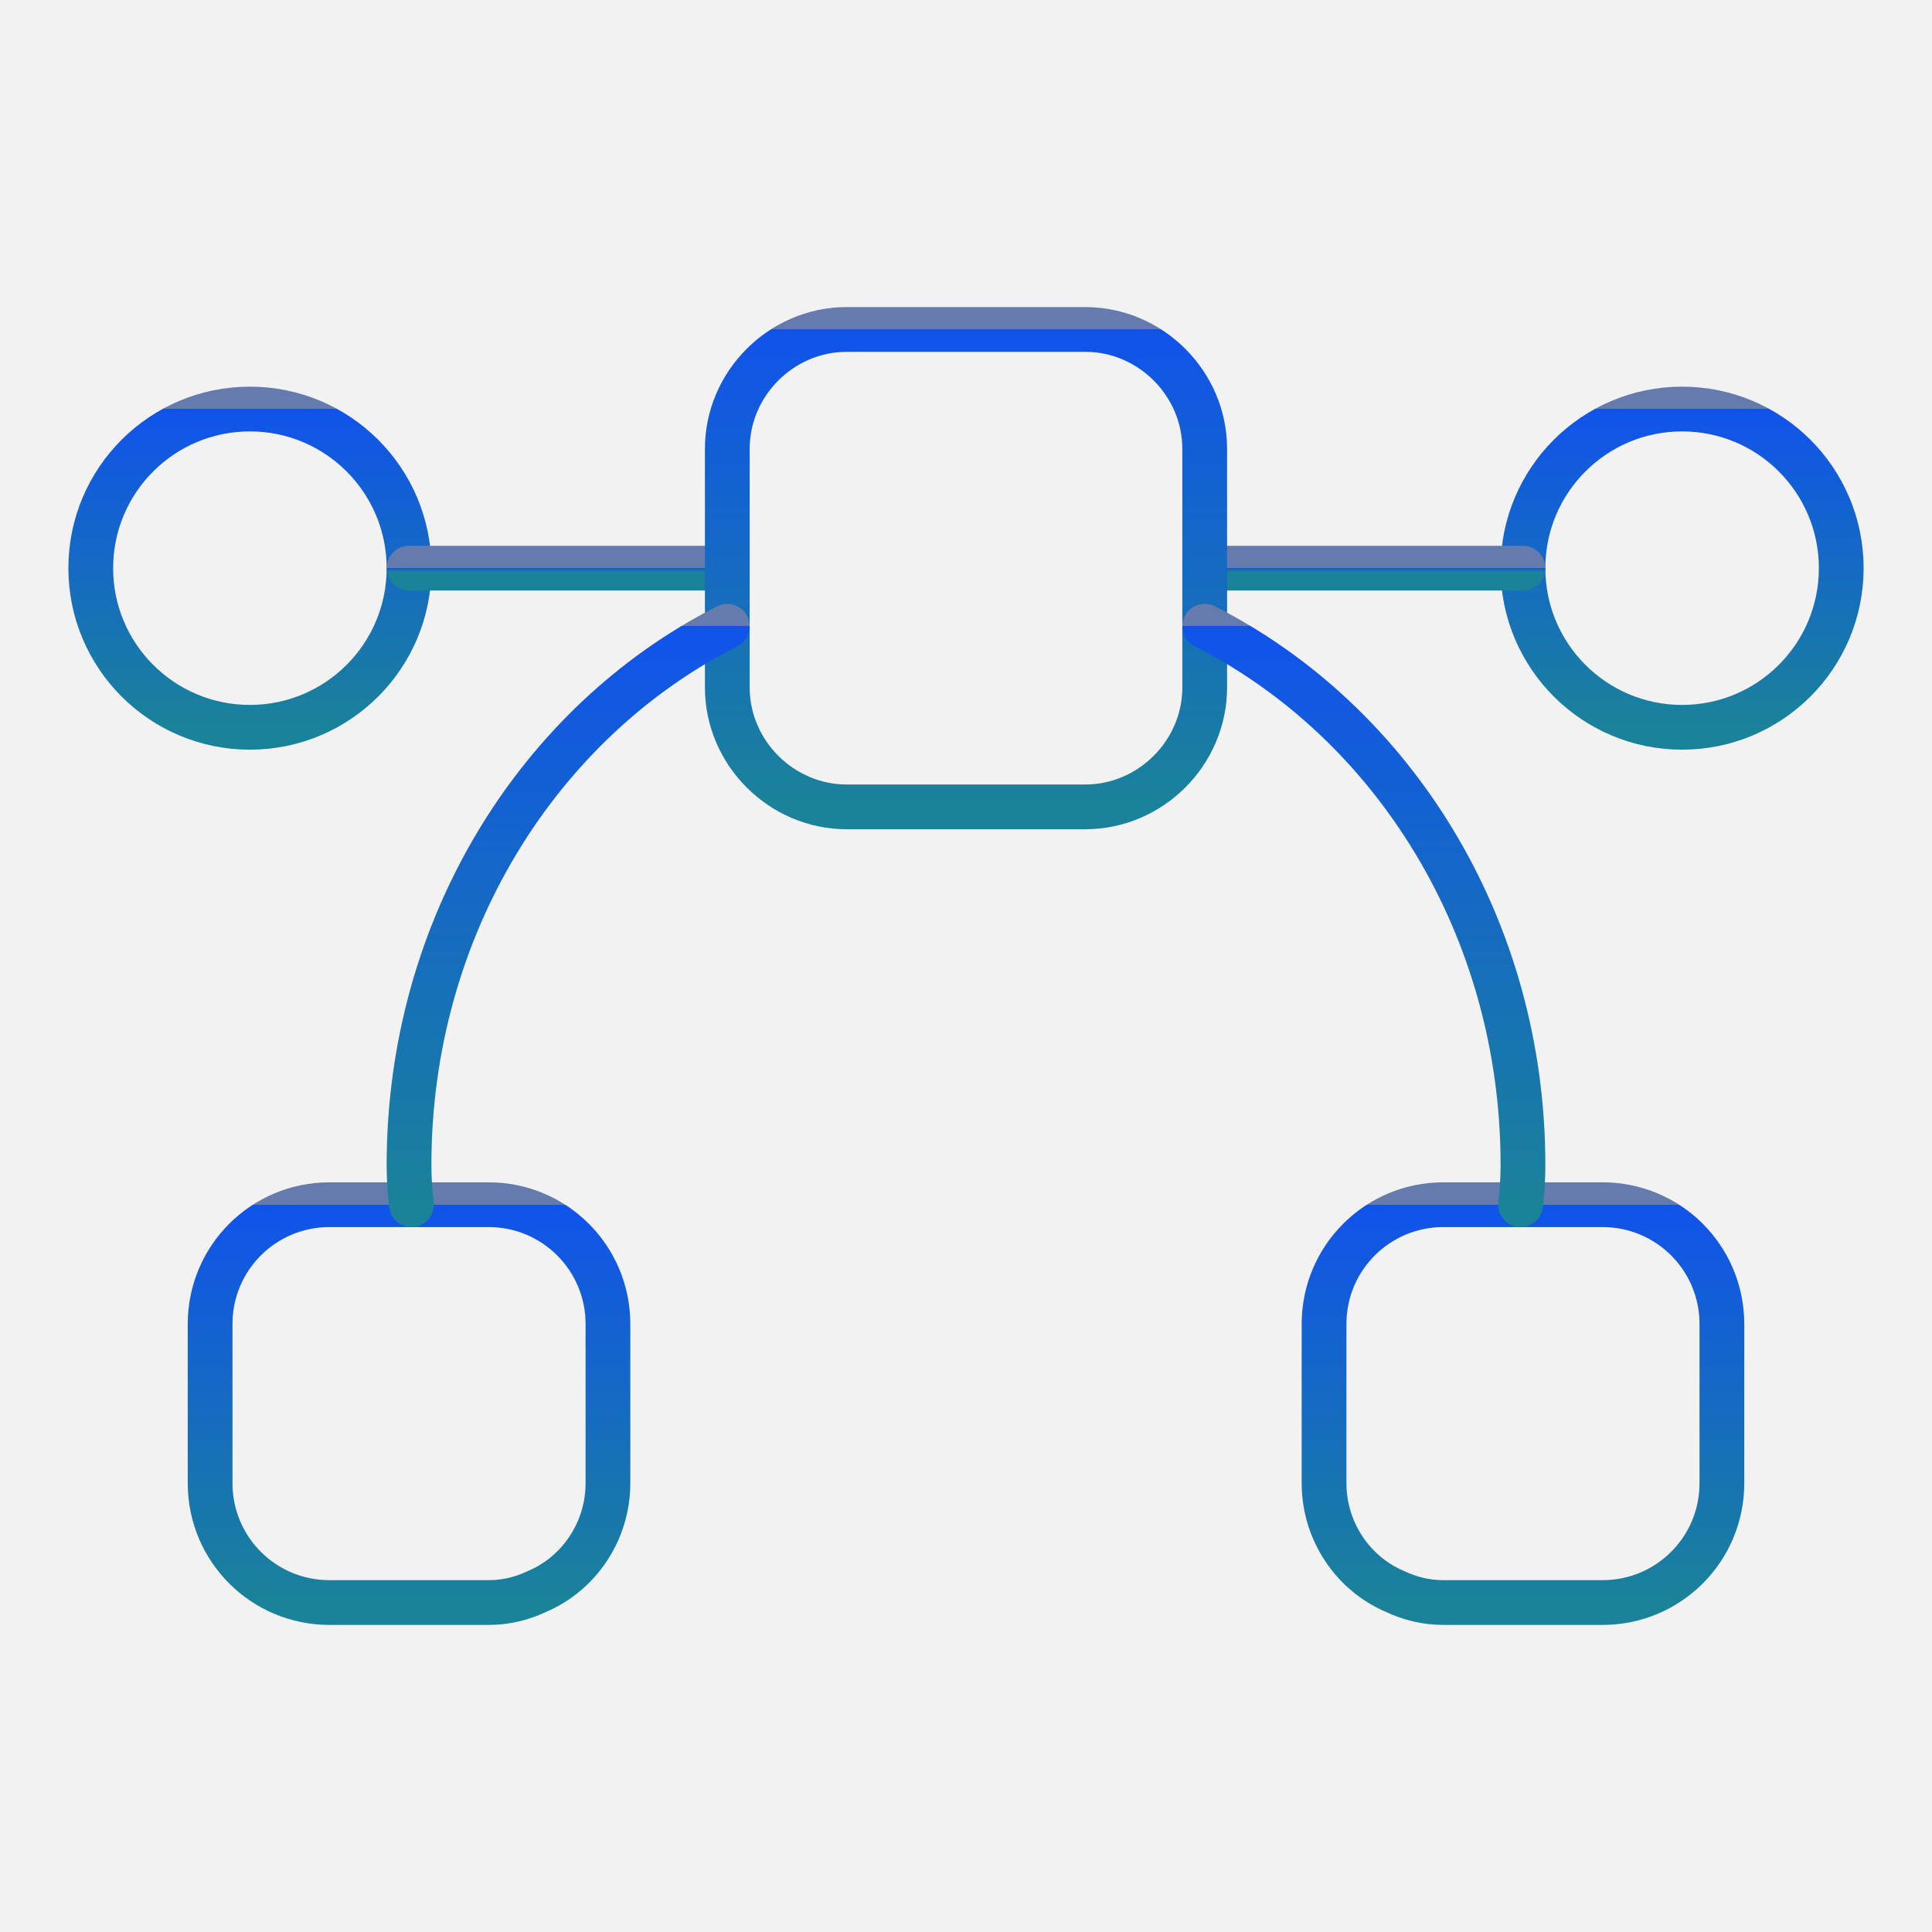
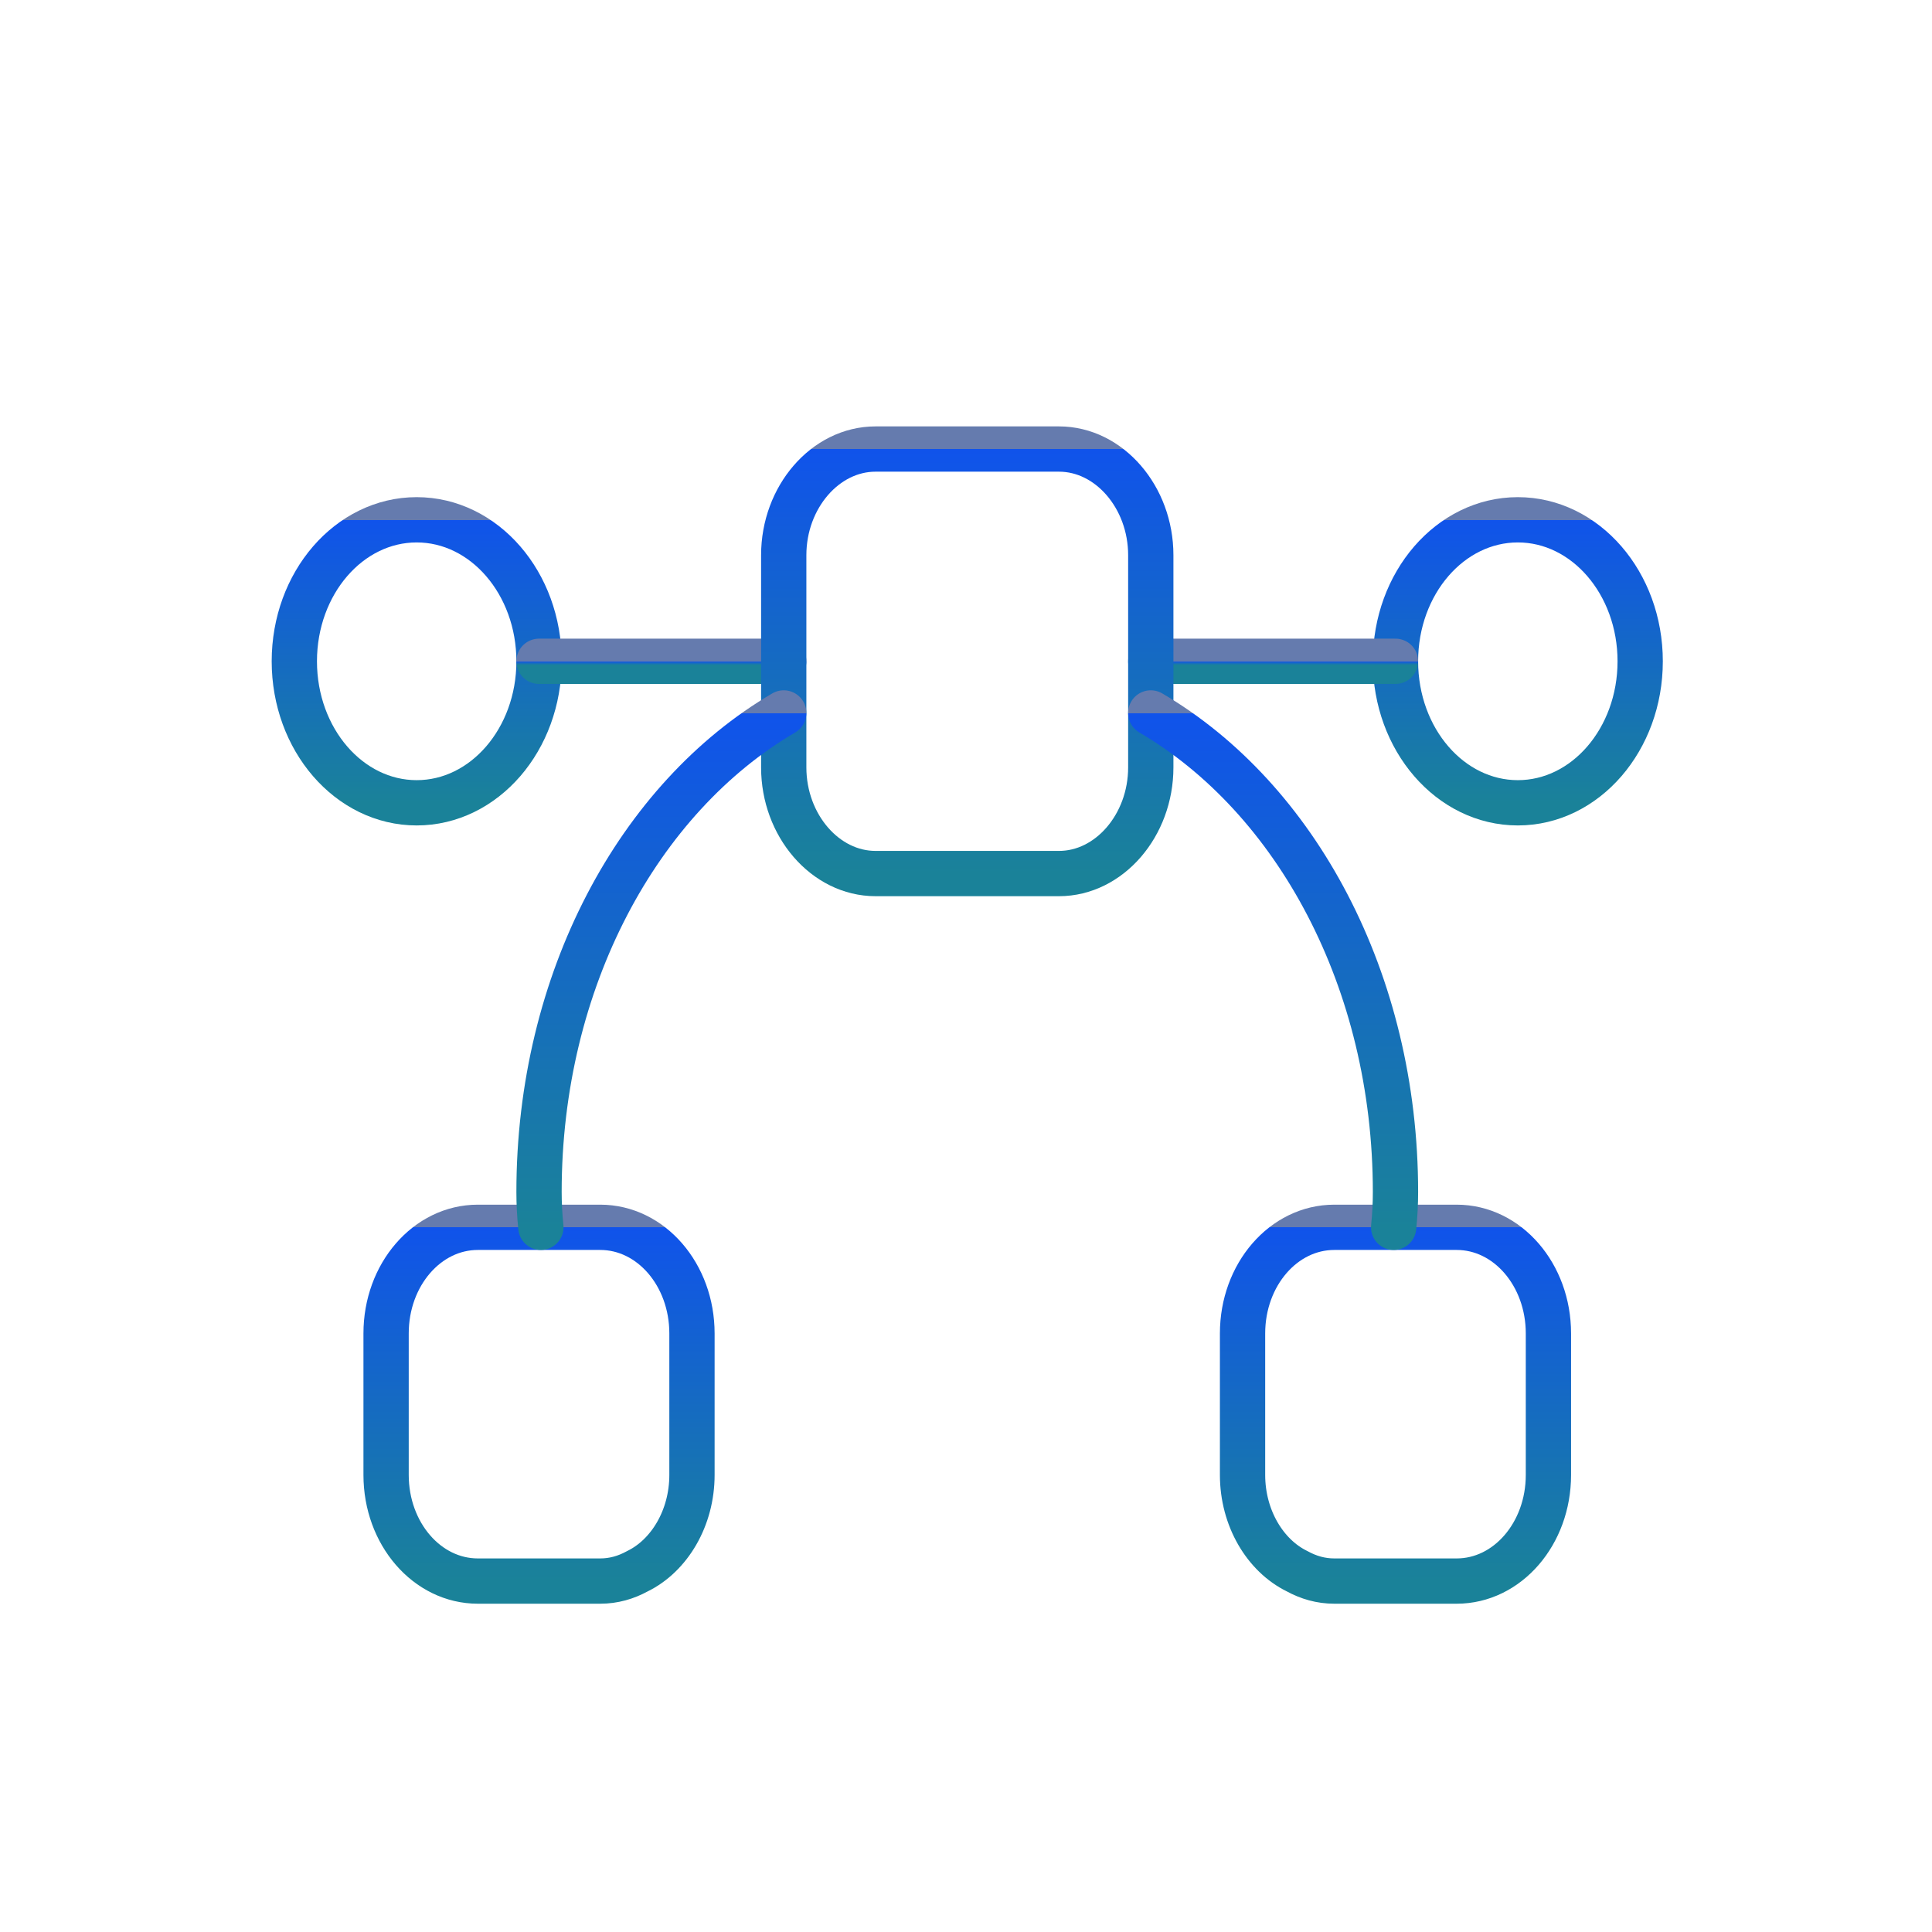
- <svg xmlns="http://www.w3.org/2000/svg" width="518" height="518" viewBox="0 0 518 518" fill="none">
-   <rect width="518" height="518" fill="#F2F2F2" />
-   <path d="M67 195C90.564 195 109.667 175.897 109.667 152.333C109.667 128.769 90.564 109.667 67 109.667C43.436 109.667 24.334 128.769 24.334 152.333C24.334 175.897 43.436 195 67 195Z" stroke="url(#paint0_linear_150_198)" stroke-width="12" stroke-miterlimit="10" stroke-linecap="round" stroke-linejoin="round" />
-   <path d="M451 195C474.564 195 493.667 175.897 493.667 152.333C493.667 128.769 474.564 109.667 451 109.667C427.436 109.667 408.333 128.769 408.333 152.333C408.333 175.897 427.436 195 451 195Z" stroke="url(#paint1_linear_150_198)" stroke-width="12" stroke-miterlimit="10" stroke-linecap="round" stroke-linejoin="round" />
-   <path d="M408.333 152.333H323" stroke="url(#paint2_linear_150_198)" stroke-width="12" stroke-miterlimit="10" stroke-linecap="round" stroke-linejoin="round" />
-   <path d="M195 152.333H109.667" stroke="url(#paint3_linear_150_198)" stroke-width="12" stroke-miterlimit="10" stroke-linecap="round" stroke-linejoin="round" />
-   <path d="M163 355V397.667C163 410.68 155.107 421.986 144.014 426.68C139.96 428.6 135.693 429.667 131 429.667H88.334C70.627 429.667 56.334 415.373 56.334 397.667V355C56.334 337.293 70.627 323 88.334 323H131C148.707 323 163 337.293 163 355Z" stroke="url(#paint4_linear_150_198)" stroke-width="12" stroke-miterlimit="10" stroke-linecap="round" stroke-linejoin="round" />
-   <path d="M461.667 355V397.667C461.667 415.373 447.373 429.667 429.667 429.667H387C382.307 429.667 378.04 428.6 373.987 426.68C362.893 421.986 355 410.68 355 397.667V355C355 337.293 369.293 323 387 323H429.667C447.373 323 461.667 337.293 461.667 355Z" stroke="url(#paint5_linear_150_198)" stroke-width="12" stroke-miterlimit="10" stroke-linecap="round" stroke-linejoin="round" />
-   <path d="M323 120.333V184.333C323 201.827 308.493 216.333 291 216.333H227C209.507 216.333 195 201.827 195 184.333V120.333C195 102.84 209.507 88.333 227 88.333H291C308.493 88.333 323 102.84 323 120.333Z" stroke="url(#paint6_linear_150_198)" stroke-width="12" stroke-miterlimit="10" stroke-linecap="round" stroke-linejoin="round" />
-   <path d="M323 167.906C373.56 193.506 408.333 248.547 408.333 312.333C408.333 315.96 408.12 319.373 407.693 323" stroke="url(#paint7_linear_150_198)" stroke-width="12" stroke-miterlimit="10" stroke-linecap="round" stroke-linejoin="round" />
-   <path d="M110.307 323C109.88 319.373 109.667 315.96 109.667 312.333C109.667 248.547 144.44 193.506 195 167.906" stroke="url(#paint8_linear_150_198)" stroke-width="12" stroke-miterlimit="10" stroke-linecap="round" stroke-linejoin="round" />
+ <svg xmlns="http://www.w3.org/2000/svg" width="512" height="512" viewBox="0 0 512 512" fill="none">
+   <path d="M110.424 212.75C128.332 212.75 142.848 195.96 142.848 175.25C142.848 154.539 128.332 137.75 110.424 137.75C92.517 137.75 78 154.539 78 175.25C78 195.96 92.517 212.75 110.424 212.75Z" stroke="url(#paint0_linear_150_198)" stroke-width="12" stroke-miterlimit="10" stroke-linecap="round" stroke-linejoin="round" />
+   <path d="M402.242 212.75C420.15 212.75 434.666 195.96 434.666 175.25C434.666 154.539 420.15 137.75 402.242 137.75C384.335 137.75 369.818 154.539 369.818 175.25C369.818 195.96 384.335 212.75 402.242 212.75Z" stroke="url(#paint1_linear_150_198)" stroke-width="12" stroke-miterlimit="10" stroke-linecap="round" stroke-linejoin="round" />
+   <path d="M369.818 175.25H304.969" stroke="url(#paint2_linear_150_198)" stroke-width="12" stroke-miterlimit="10" stroke-linecap="round" stroke-linejoin="round" />
+   <path d="M207.697 175.25H142.849" stroke="url(#paint3_linear_150_198)" stroke-width="12" stroke-miterlimit="10" stroke-linecap="round" stroke-linejoin="round" />
+   <path d="M183.379 353.375V390.875C183.379 402.312 177.38 412.25 168.95 416.375C165.87 418.062 162.627 419 159.061 419H126.636C113.18 419 102.318 406.437 102.318 390.875V353.375C102.318 337.812 113.18 325.25 126.636 325.25H159.061C172.517 325.25 183.379 337.812 183.379 353.375Z" stroke="url(#paint4_linear_150_198)" stroke-width="12" stroke-miterlimit="10" stroke-linecap="round" stroke-linejoin="round" />
+   <path d="M410.348 353.375V390.875C410.348 406.437 399.486 419 386.03 419H353.606C350.039 419 346.797 418.062 343.716 416.375C335.286 412.25 329.288 402.312 329.288 390.875V353.375C329.288 337.812 340.15 325.25 353.606 325.25H386.03C399.486 325.25 410.348 337.812 410.348 353.375Z" stroke="url(#paint5_linear_150_198)" stroke-width="12" stroke-miterlimit="10" stroke-linecap="round" stroke-linejoin="round" />
+   <path d="M304.969 147.125V203.375C304.969 218.75 293.945 231.5 280.651 231.5H232.015C218.721 231.5 207.697 218.75 207.697 203.375V147.125C207.697 131.75 218.721 119 232.015 119H280.651C293.945 119 304.969 131.75 304.969 147.125Z" stroke="url(#paint6_linear_150_198)" stroke-width="12" stroke-miterlimit="10" stroke-linecap="round" stroke-linejoin="round" />
+   <path d="M304.969 188.937C343.392 211.437 369.818 259.813 369.818 315.875C369.818 319.063 369.656 322.063 369.332 325.25" stroke="url(#paint7_linear_150_198)" stroke-width="12" stroke-miterlimit="10" stroke-linecap="round" stroke-linejoin="round" />
+   <path d="M143.335 325.25C143.011 322.063 142.849 319.063 142.849 315.875C142.849 259.813 169.274 211.437 207.697 188.937" stroke="url(#paint8_linear_150_198)" stroke-width="12" stroke-miterlimit="10" stroke-linecap="round" stroke-linejoin="round" />
  <defs>
-     <linearGradient id="paint0_linear_150_198" x1="67" y1="109.667" x2="67" y2="195" gradientUnits="userSpaceOnUse">
+     <linearGradient id="paint0_linear_150_198" x1="110.424" y1="137.75" x2="110.424" y2="212.75" gradientUnits="userSpaceOnUse">
      <stop stop-color="#657BAE" />
      <stop offset="0" stop-color="#1053EB" />
      <stop offset="1" stop-color="#1A8299" />
    </linearGradient>
-     <linearGradient id="paint1_linear_150_198" x1="451" y1="109.667" x2="451" y2="195" gradientUnits="userSpaceOnUse">
+     <linearGradient id="paint1_linear_150_198" x1="402.242" y1="137.75" x2="402.242" y2="212.75" gradientUnits="userSpaceOnUse">
      <stop stop-color="#657BAE" />
      <stop offset="0" stop-color="#1053EB" />
      <stop offset="1" stop-color="#1A8299" />
    </linearGradient>
-     <linearGradient id="paint2_linear_150_198" x1="365.667" y1="152.333" x2="365.667" y2="153.333" gradientUnits="userSpaceOnUse">
+     <linearGradient id="paint2_linear_150_198" x1="337.394" y1="175.25" x2="337.394" y2="176.25" gradientUnits="userSpaceOnUse">
      <stop stop-color="#657BAE" />
      <stop offset="0" stop-color="#1053EB" />
      <stop offset="1" stop-color="#1A8299" />
    </linearGradient>
-     <linearGradient id="paint3_linear_150_198" x1="152.334" y1="152.333" x2="152.334" y2="153.333" gradientUnits="userSpaceOnUse">
+     <linearGradient id="paint3_linear_150_198" x1="175.273" y1="175.25" x2="175.273" y2="176.25" gradientUnits="userSpaceOnUse">
      <stop stop-color="#657BAE" />
      <stop offset="0" stop-color="#1053EB" />
      <stop offset="1" stop-color="#1A8299" />
    </linearGradient>
-     <linearGradient id="paint4_linear_150_198" x1="109.667" y1="323" x2="109.667" y2="429.667" gradientUnits="userSpaceOnUse">
+     <linearGradient id="paint4_linear_150_198" x1="142.848" y1="325.25" x2="142.848" y2="419" gradientUnits="userSpaceOnUse">
      <stop stop-color="#657BAE" />
      <stop offset="0" stop-color="#1053EB" />
      <stop offset="1" stop-color="#1A8299" />
    </linearGradient>
-     <linearGradient id="paint5_linear_150_198" x1="408.333" y1="323" x2="408.333" y2="429.667" gradientUnits="userSpaceOnUse">
+     <linearGradient id="paint5_linear_150_198" x1="369.818" y1="325.25" x2="369.818" y2="419" gradientUnits="userSpaceOnUse">
      <stop stop-color="#657BAE" />
      <stop offset="0" stop-color="#1053EB" />
      <stop offset="1" stop-color="#1A8299" />
    </linearGradient>
-     <linearGradient id="paint6_linear_150_198" x1="259" y1="88.333" x2="259" y2="216.333" gradientUnits="userSpaceOnUse">
+     <linearGradient id="paint6_linear_150_198" x1="256.333" y1="119" x2="256.333" y2="231.5" gradientUnits="userSpaceOnUse">
      <stop stop-color="#657BAE" />
      <stop offset="0" stop-color="#1053EB" />
      <stop offset="1" stop-color="#1A8299" />
    </linearGradient>
-     <linearGradient id="paint7_linear_150_198" x1="365.667" y1="167.906" x2="365.667" y2="323" gradientUnits="userSpaceOnUse">
+     <linearGradient id="paint7_linear_150_198" x1="337.394" y1="188.937" x2="337.394" y2="325.25" gradientUnits="userSpaceOnUse">
      <stop stop-color="#657BAE" />
      <stop offset="0" stop-color="#1053EB" />
      <stop offset="1" stop-color="#1A8299" />
    </linearGradient>
-     <linearGradient id="paint8_linear_150_198" x1="152.334" y1="167.906" x2="152.334" y2="323" gradientUnits="userSpaceOnUse">
+     <linearGradient id="paint8_linear_150_198" x1="175.273" y1="188.937" x2="175.273" y2="325.25" gradientUnits="userSpaceOnUse">
      <stop stop-color="#657BAE" />
      <stop offset="0" stop-color="#1053EB" />
      <stop offset="1" stop-color="#1A8299" />
    </linearGradient>
  </defs>
</svg>
